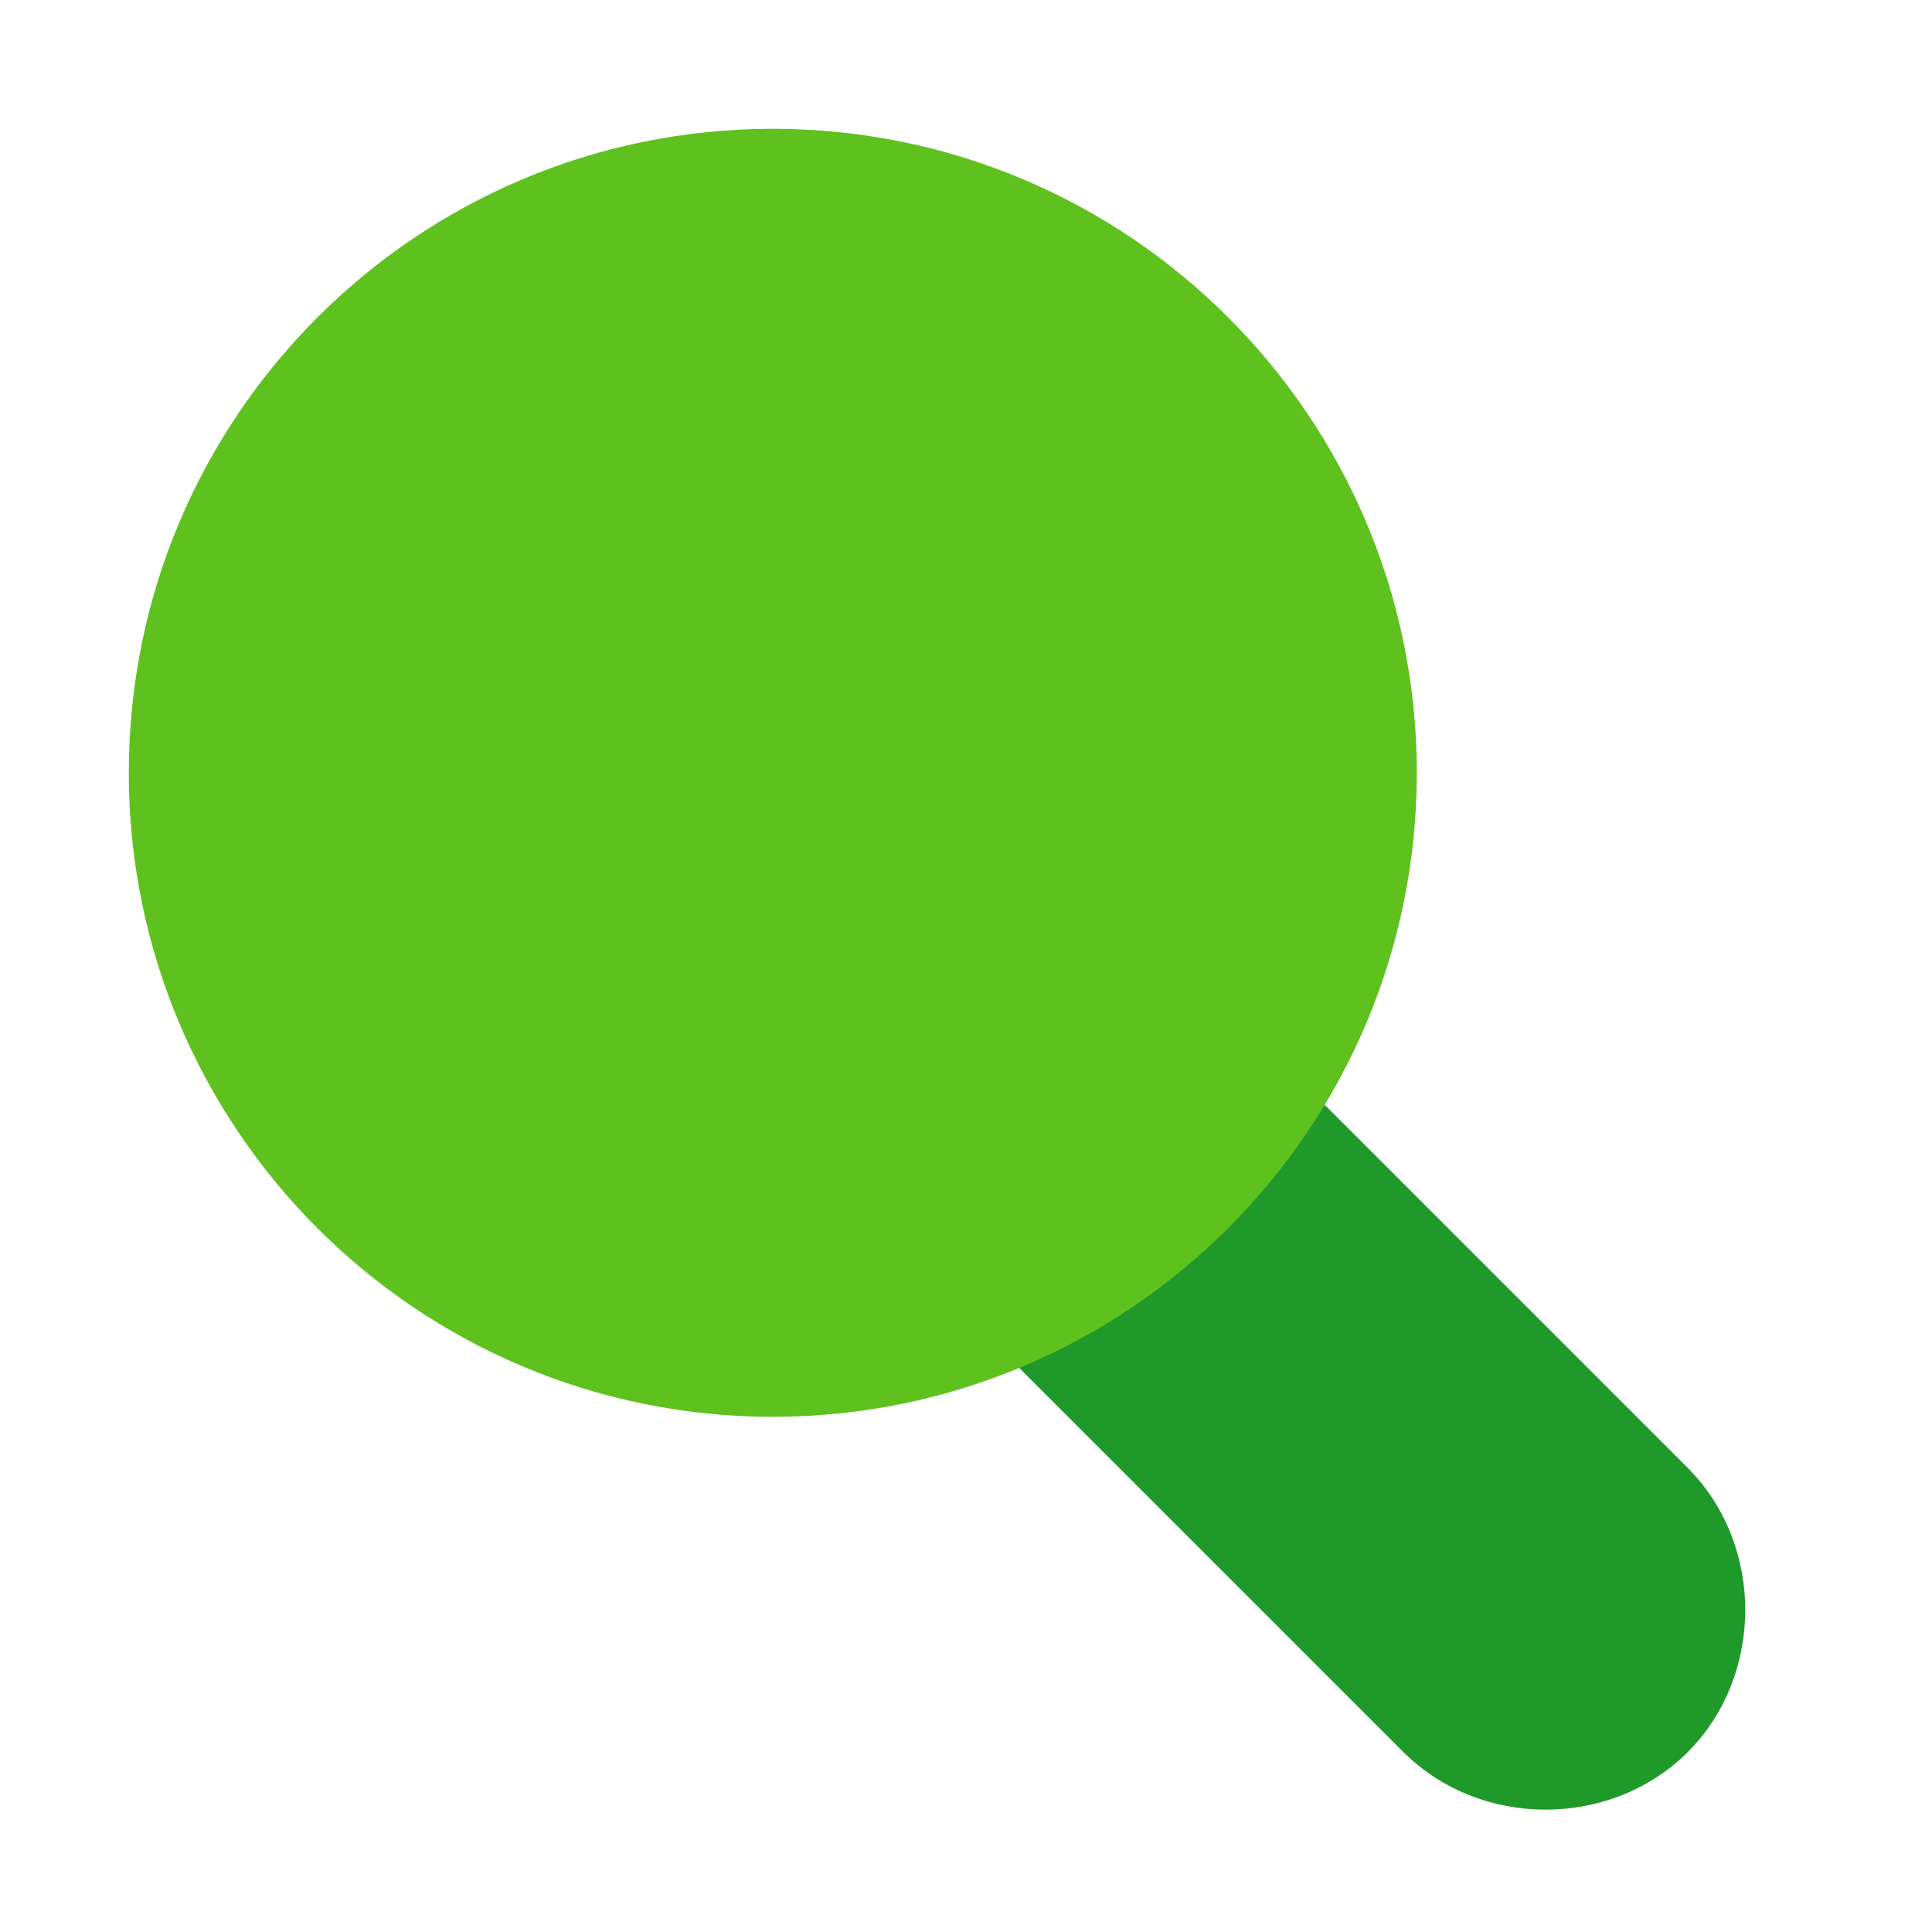
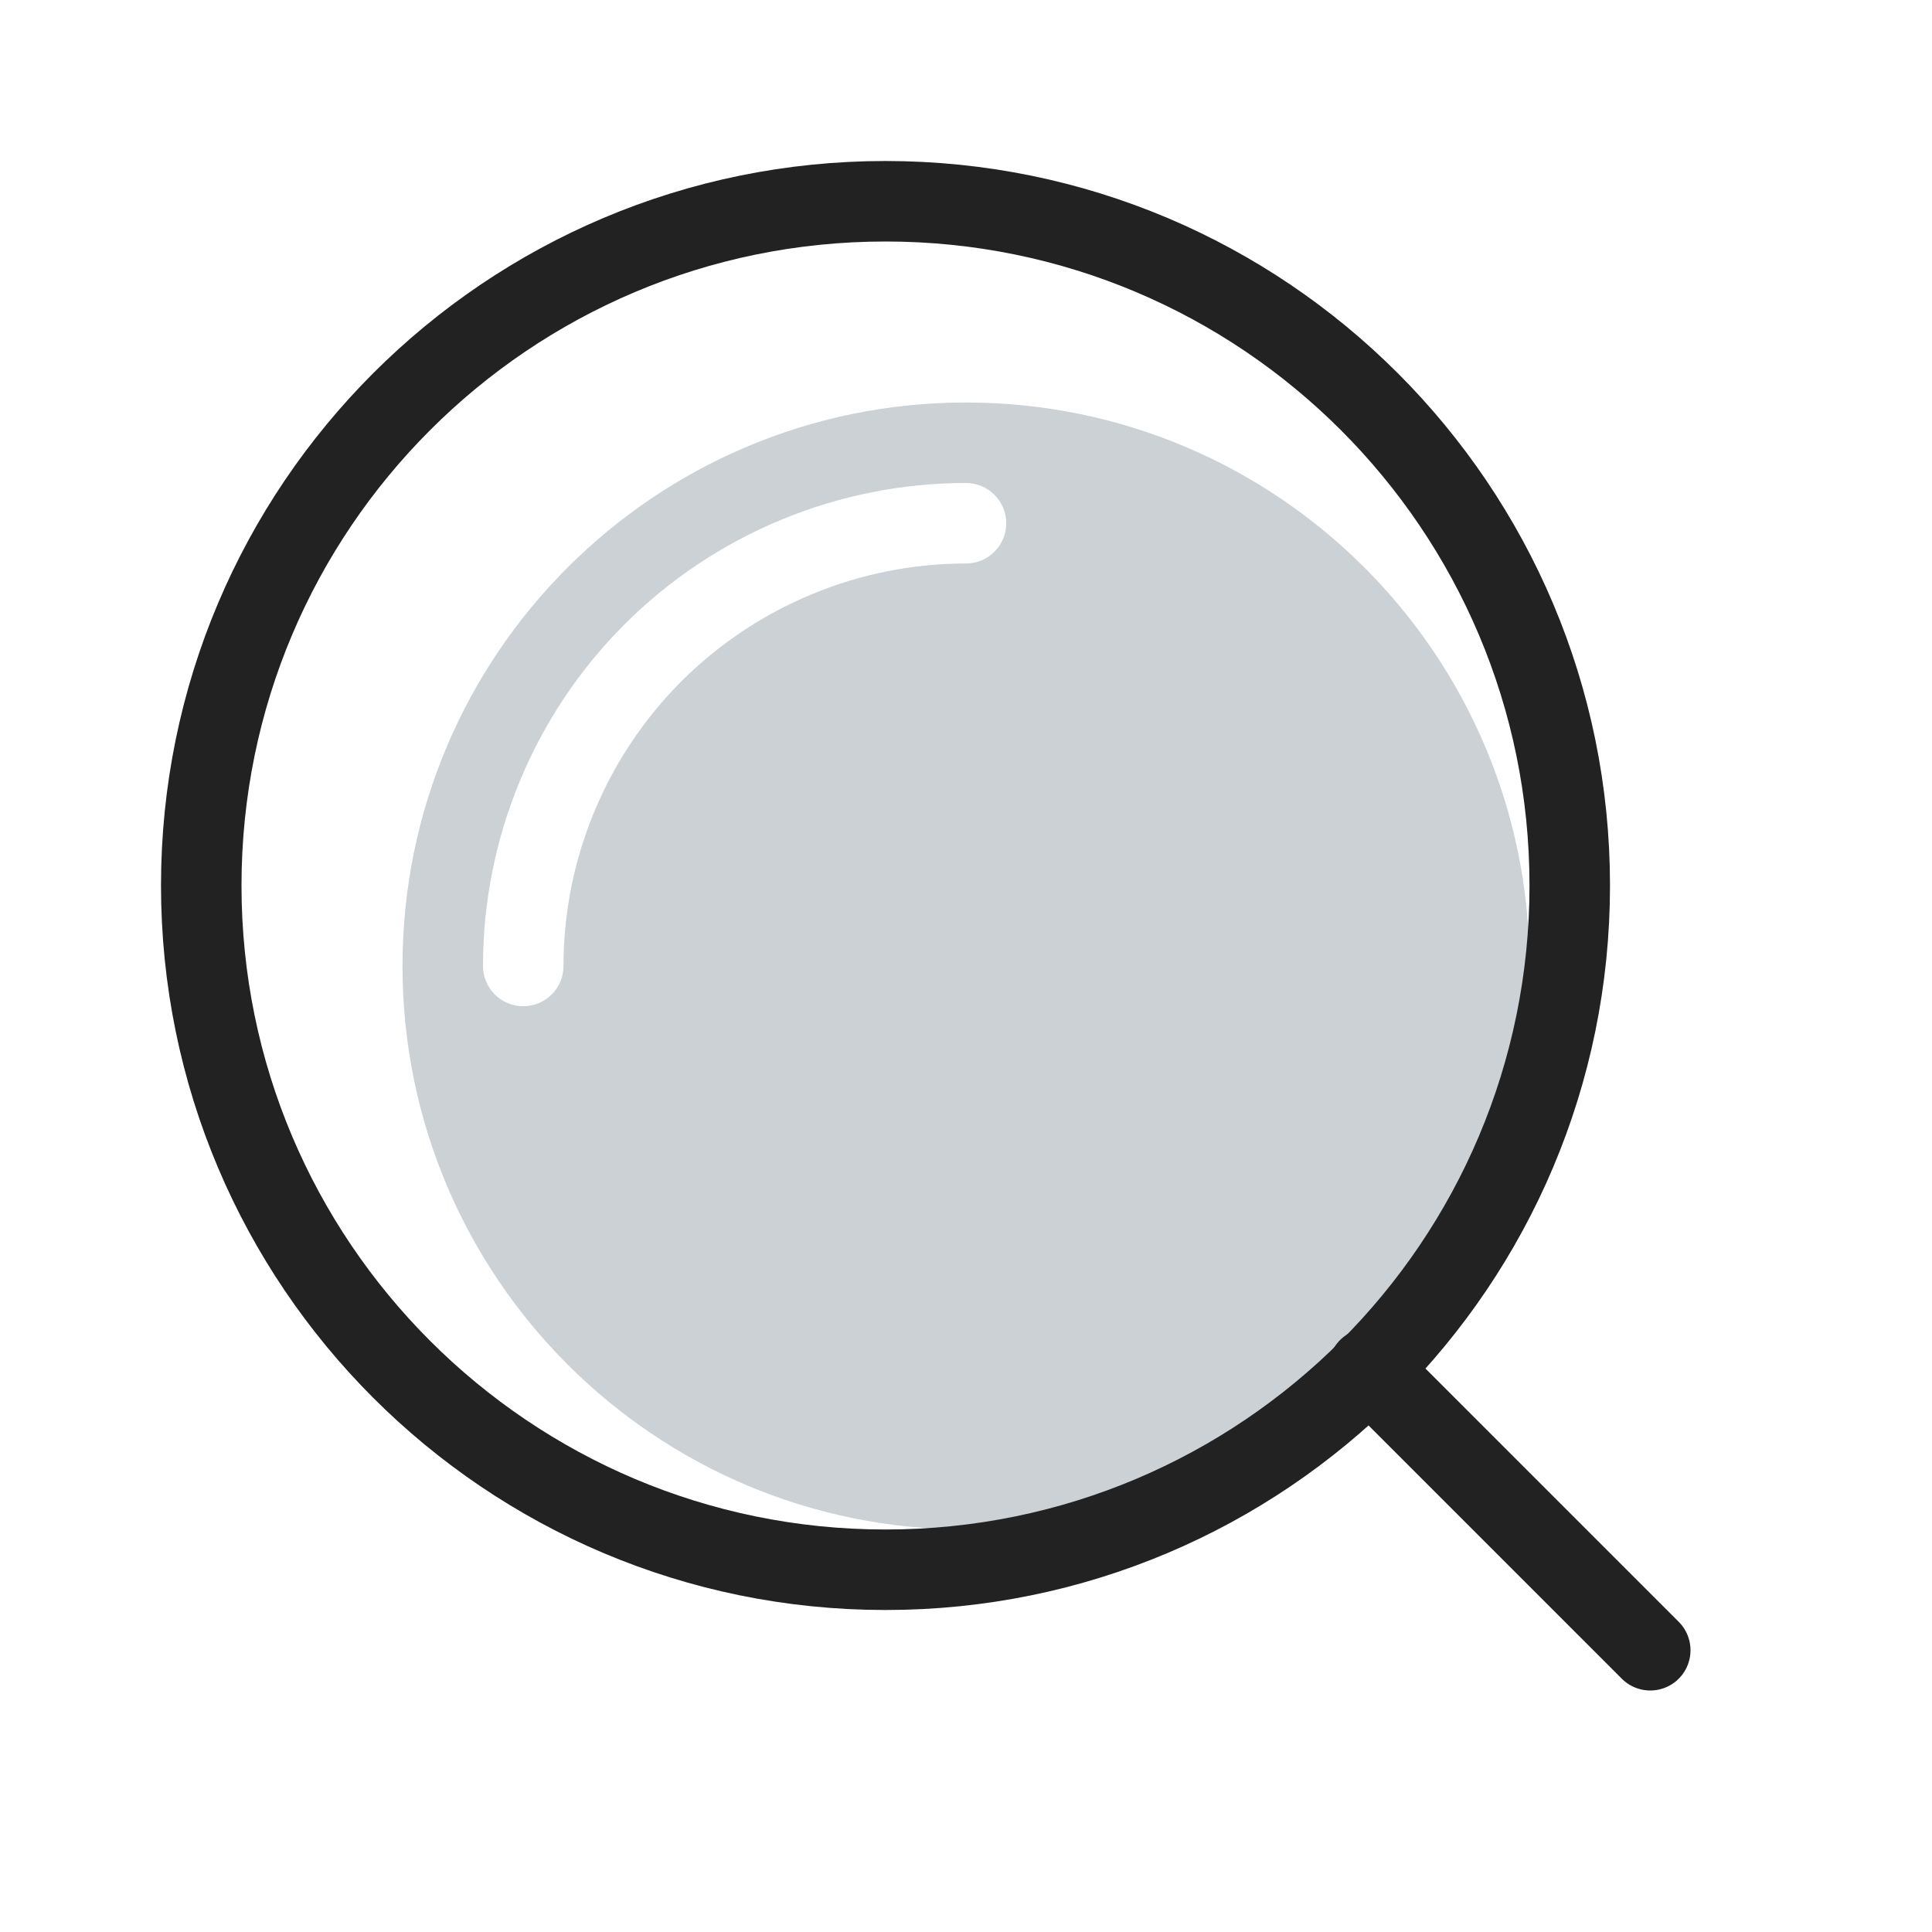
- <svg xmlns="http://www.w3.org/2000/svg" version="1.1" id="Layer_1" viewBox="0 0 30 30" xml:space="preserve">
-   <style type="text/css">
- 	.st0{fill:none;stroke:#6C3DB7;stroke-width:4;stroke-linecap:round;stroke-linejoin:round;stroke-miterlimit:10;}
- 	.st1{fill:none;stroke:#1F992A;stroke-width:4;stroke-linecap:round;stroke-linejoin:round;stroke-miterlimit:10;}
- 	.st2{fill:none;stroke:#6A83BA;stroke-width:4;stroke-linecap:round;stroke-linejoin:round;stroke-miterlimit:10;}
- 	.st3{fill:#8A8AFF;stroke:#8A8AFF;stroke-width:2;stroke-linecap:round;stroke-linejoin:round;stroke-miterlimit:10;}
- 	.st4{fill:#6C3DB7;stroke:#6C3DB7;stroke-width:2;stroke-linecap:round;stroke-linejoin:round;stroke-miterlimit:10;}
- 	.st5{fill:#A576FF;stroke:#A576FF;stroke-width:2;stroke-linecap:round;stroke-linejoin:round;stroke-miterlimit:10;}
- 	.st6{fill:#F2BB41;stroke:#F2BB41;stroke-width:2;stroke-linecap:round;stroke-linejoin:round;stroke-miterlimit:10;}
- 	.st7{fill:#E08838;stroke:#E08838;stroke-width:2;stroke-linecap:round;stroke-linejoin:round;stroke-miterlimit:10;}
- 	.st8{fill:#1F992A;stroke:#1F992A;stroke-width:2;stroke-linecap:round;stroke-linejoin:round;stroke-miterlimit:10;}
- 	.st9{fill:#5EC11E;stroke:#5EC11E;stroke-width:2;stroke-linecap:round;stroke-linejoin:round;stroke-miterlimit:10;}
- 	.st10{fill:#E3FAFF;stroke:#E3FAFF;stroke-width:2;stroke-linecap:round;stroke-linejoin:round;stroke-miterlimit:10;}
- 	.st11{fill:#FF5093;stroke:#FF5093;stroke-width:2;stroke-linecap:round;stroke-linejoin:round;stroke-miterlimit:10;}
- 	.st12{fill:#B7257F;stroke:#B7257F;stroke-width:2;stroke-linecap:round;stroke-linejoin:round;stroke-miterlimit:10;}
- 	.st13{fill:#5189E5;stroke:#5189E5;stroke-width:2;stroke-linecap:round;stroke-linejoin:round;stroke-miterlimit:10;}
- 	.st14{fill:#6EBAFF;stroke:#6EBAFF;stroke-width:2;stroke-linecap:round;stroke-linejoin:round;stroke-miterlimit:10;}
- 	.st15{fill:#EDD977;stroke:#EDD977;stroke-width:2;stroke-linecap:round;stroke-linejoin:round;stroke-miterlimit:10;}
- 	.st16{fill:#8C43FF;stroke:#8C43FF;stroke-width:2;stroke-linecap:round;stroke-linejoin:round;stroke-miterlimit:10;}
- 	.st17{fill:#5252BA;stroke:#5252BA;stroke-width:2;stroke-linecap:round;stroke-linejoin:round;stroke-miterlimit:10;}
- 	.st18{fill:none;stroke:#E3FAFF;stroke-width:4;stroke-linecap:round;stroke-linejoin:round;stroke-miterlimit:10;}
- 	.st19{fill:#354C75;stroke:#354C75;stroke-width:2;stroke-linecap:round;stroke-linejoin:round;stroke-miterlimit:10;}
- </style>
-   <path class="st8" d="M16,20l6.5,6.5c0.8,0.8,2.2,0.8,3,0l0,0c0.8-0.8,0.8-2.2,0-3L19,17L16,20z" />
-   <circle class="st9" cx="12" cy="12" r="9" />
+ <svg xmlns="http://www.w3.org/2000/svg" width="800px" height="800px" viewBox="0 0 24 24" fill="none">
+   <path fill-rule="evenodd" clip-rule="evenodd" d="M12 19C15.866 19 19 15.866 19 12C19 8.134 15.866 5 12 5C8.134 5 5 8.134 5 12C5 15.866 8.134 19 12 19ZM10.087 7.381C10.693 7.129 11.343 7 12 7C12.276 7 12.5 6.776 12.5 6.5C12.5 6.224 12.276 6 12 6C11.212 6 10.432 6.155 9.704 6.457C8.976 6.758 8.315 7.2 7.757 7.757C7.2 8.315 6.758 8.976 6.457 9.704C6.155 10.432 6 11.212 6 12C6 12.276 6.224 12.5 6.5 12.5C6.776 12.5 7 12.276 7 12C7 11.343 7.129 10.693 7.381 10.087C7.632 9.48 8 8.929 8.464 8.464C8.929 8 9.48 7.632 10.087 7.381Z" fill="#2A4157" fill-opacity="0.24" />
+   <path d="M20.5 20.5L17 17" stroke="#222222" stroke-linecap="round" />
+   <circle cx="11" cy="11" r="8.5" stroke="#222222" />
</svg>
